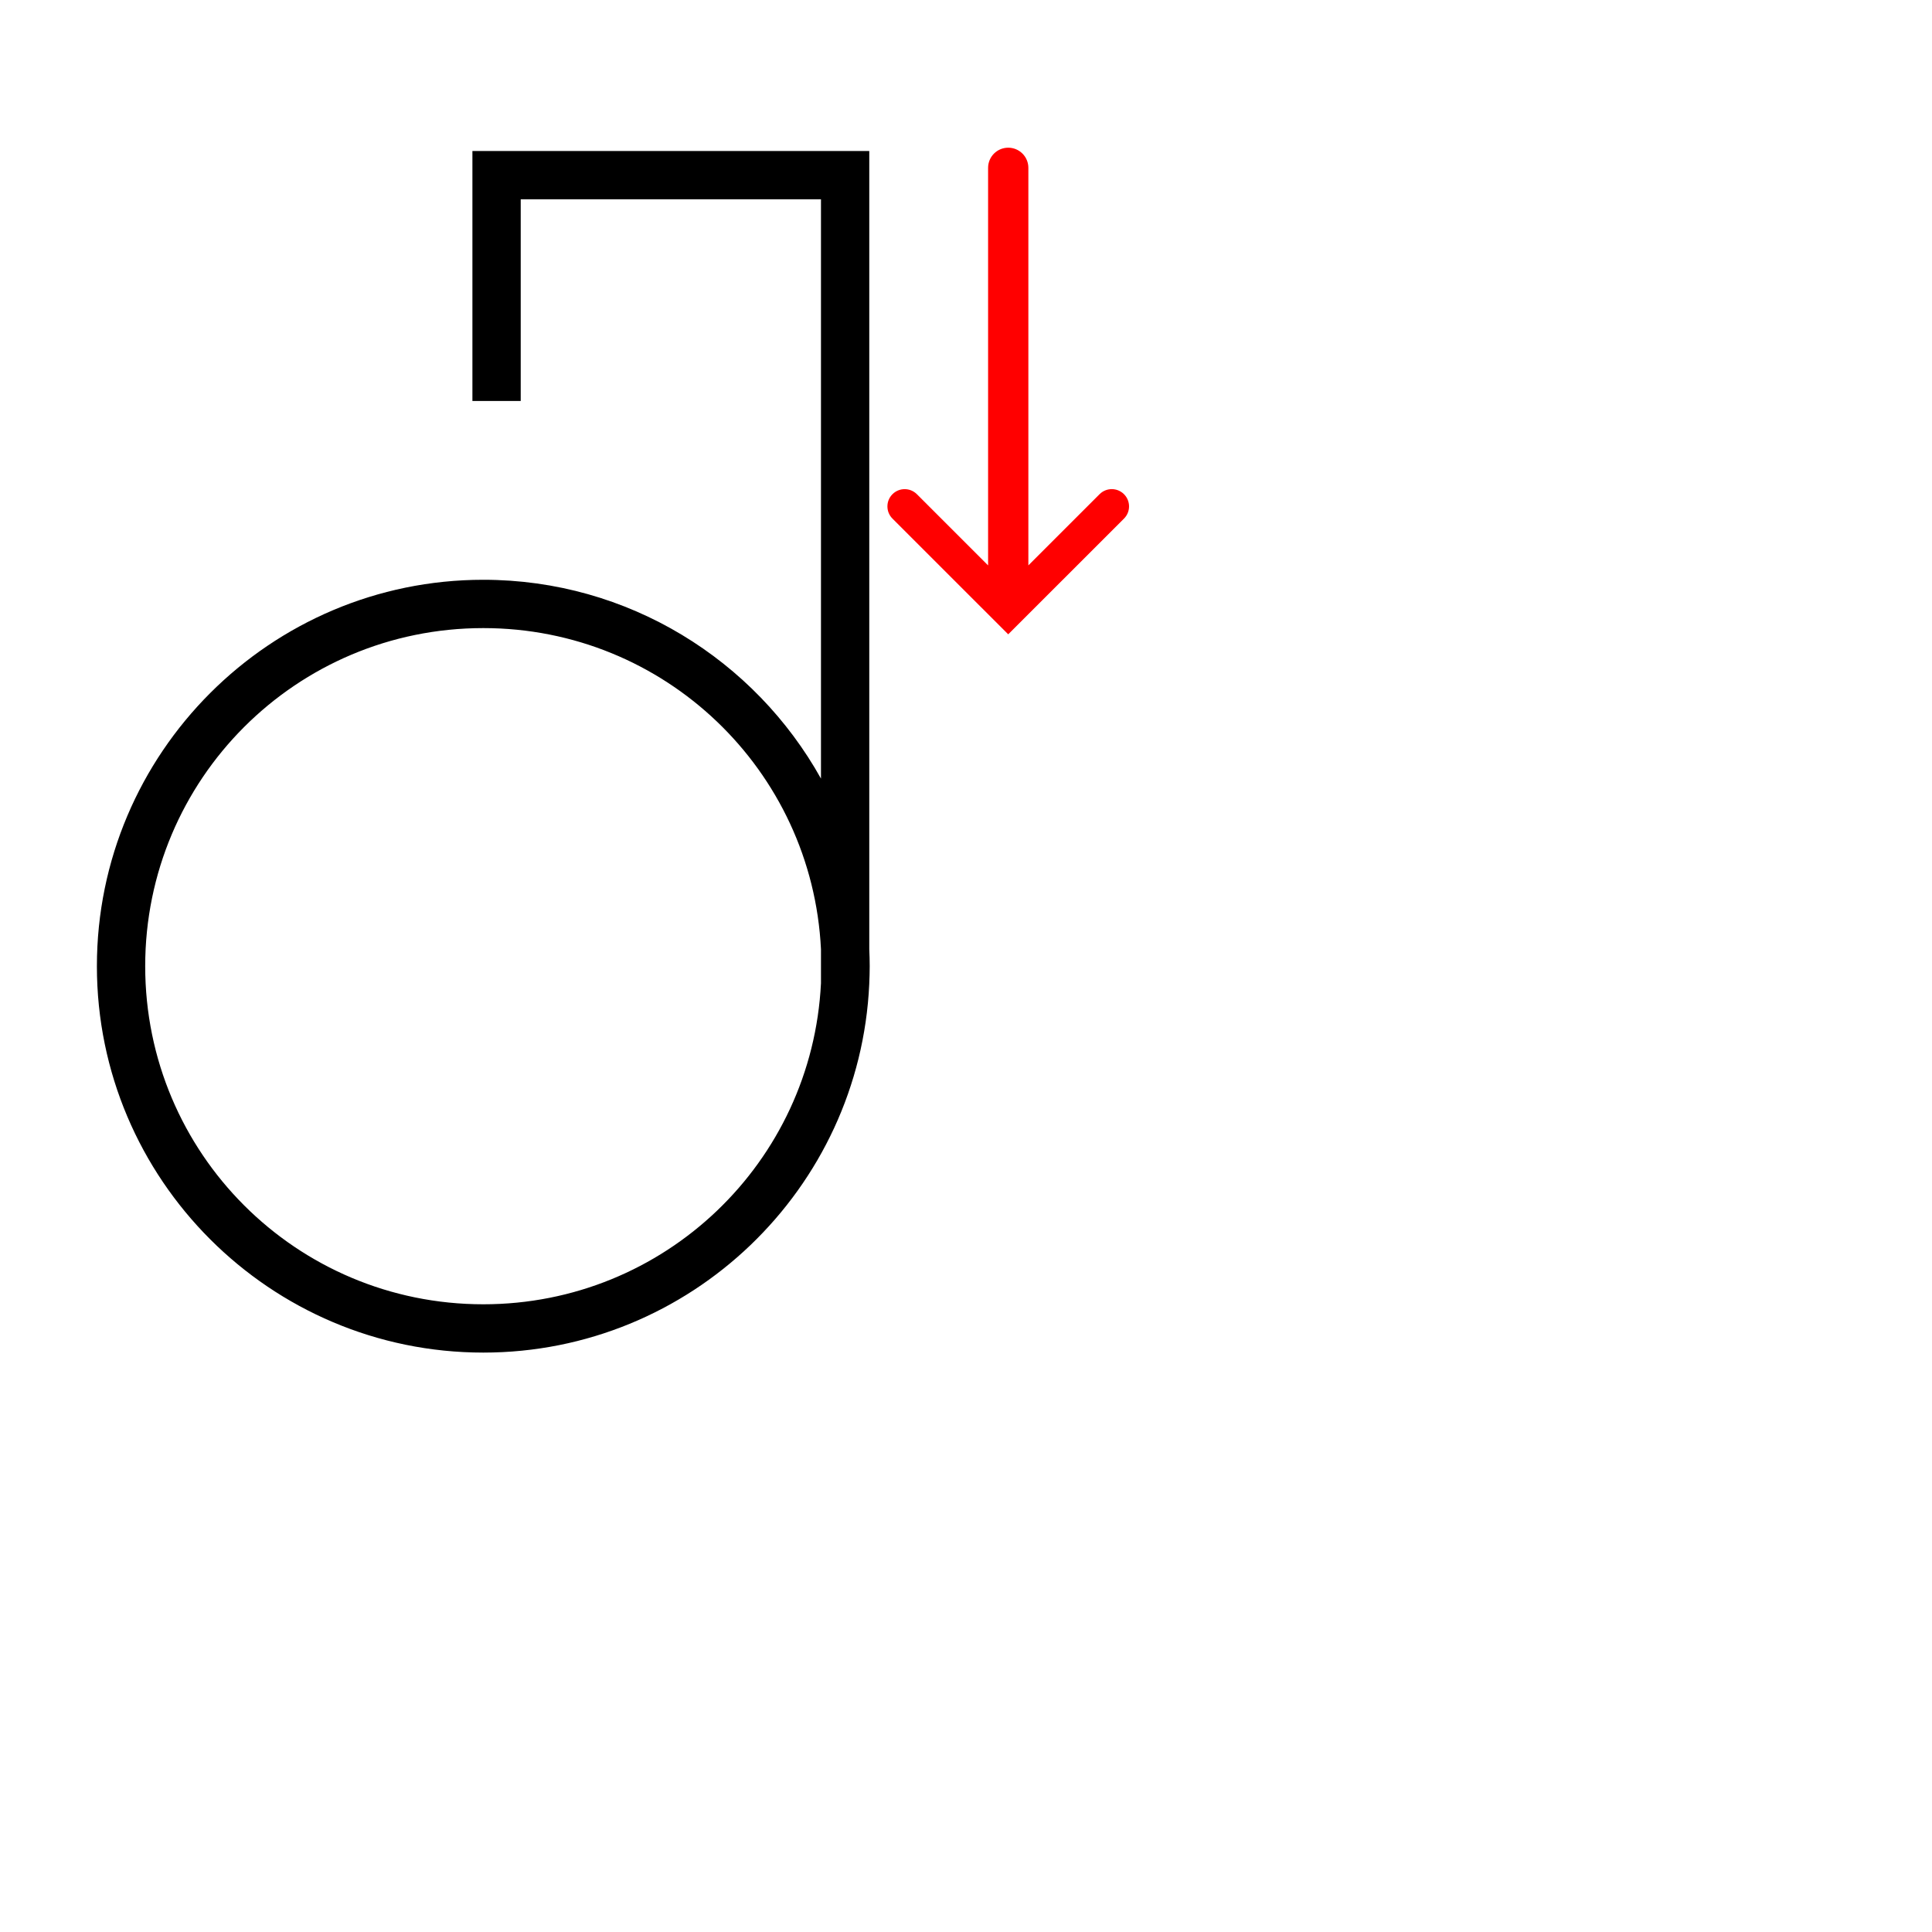
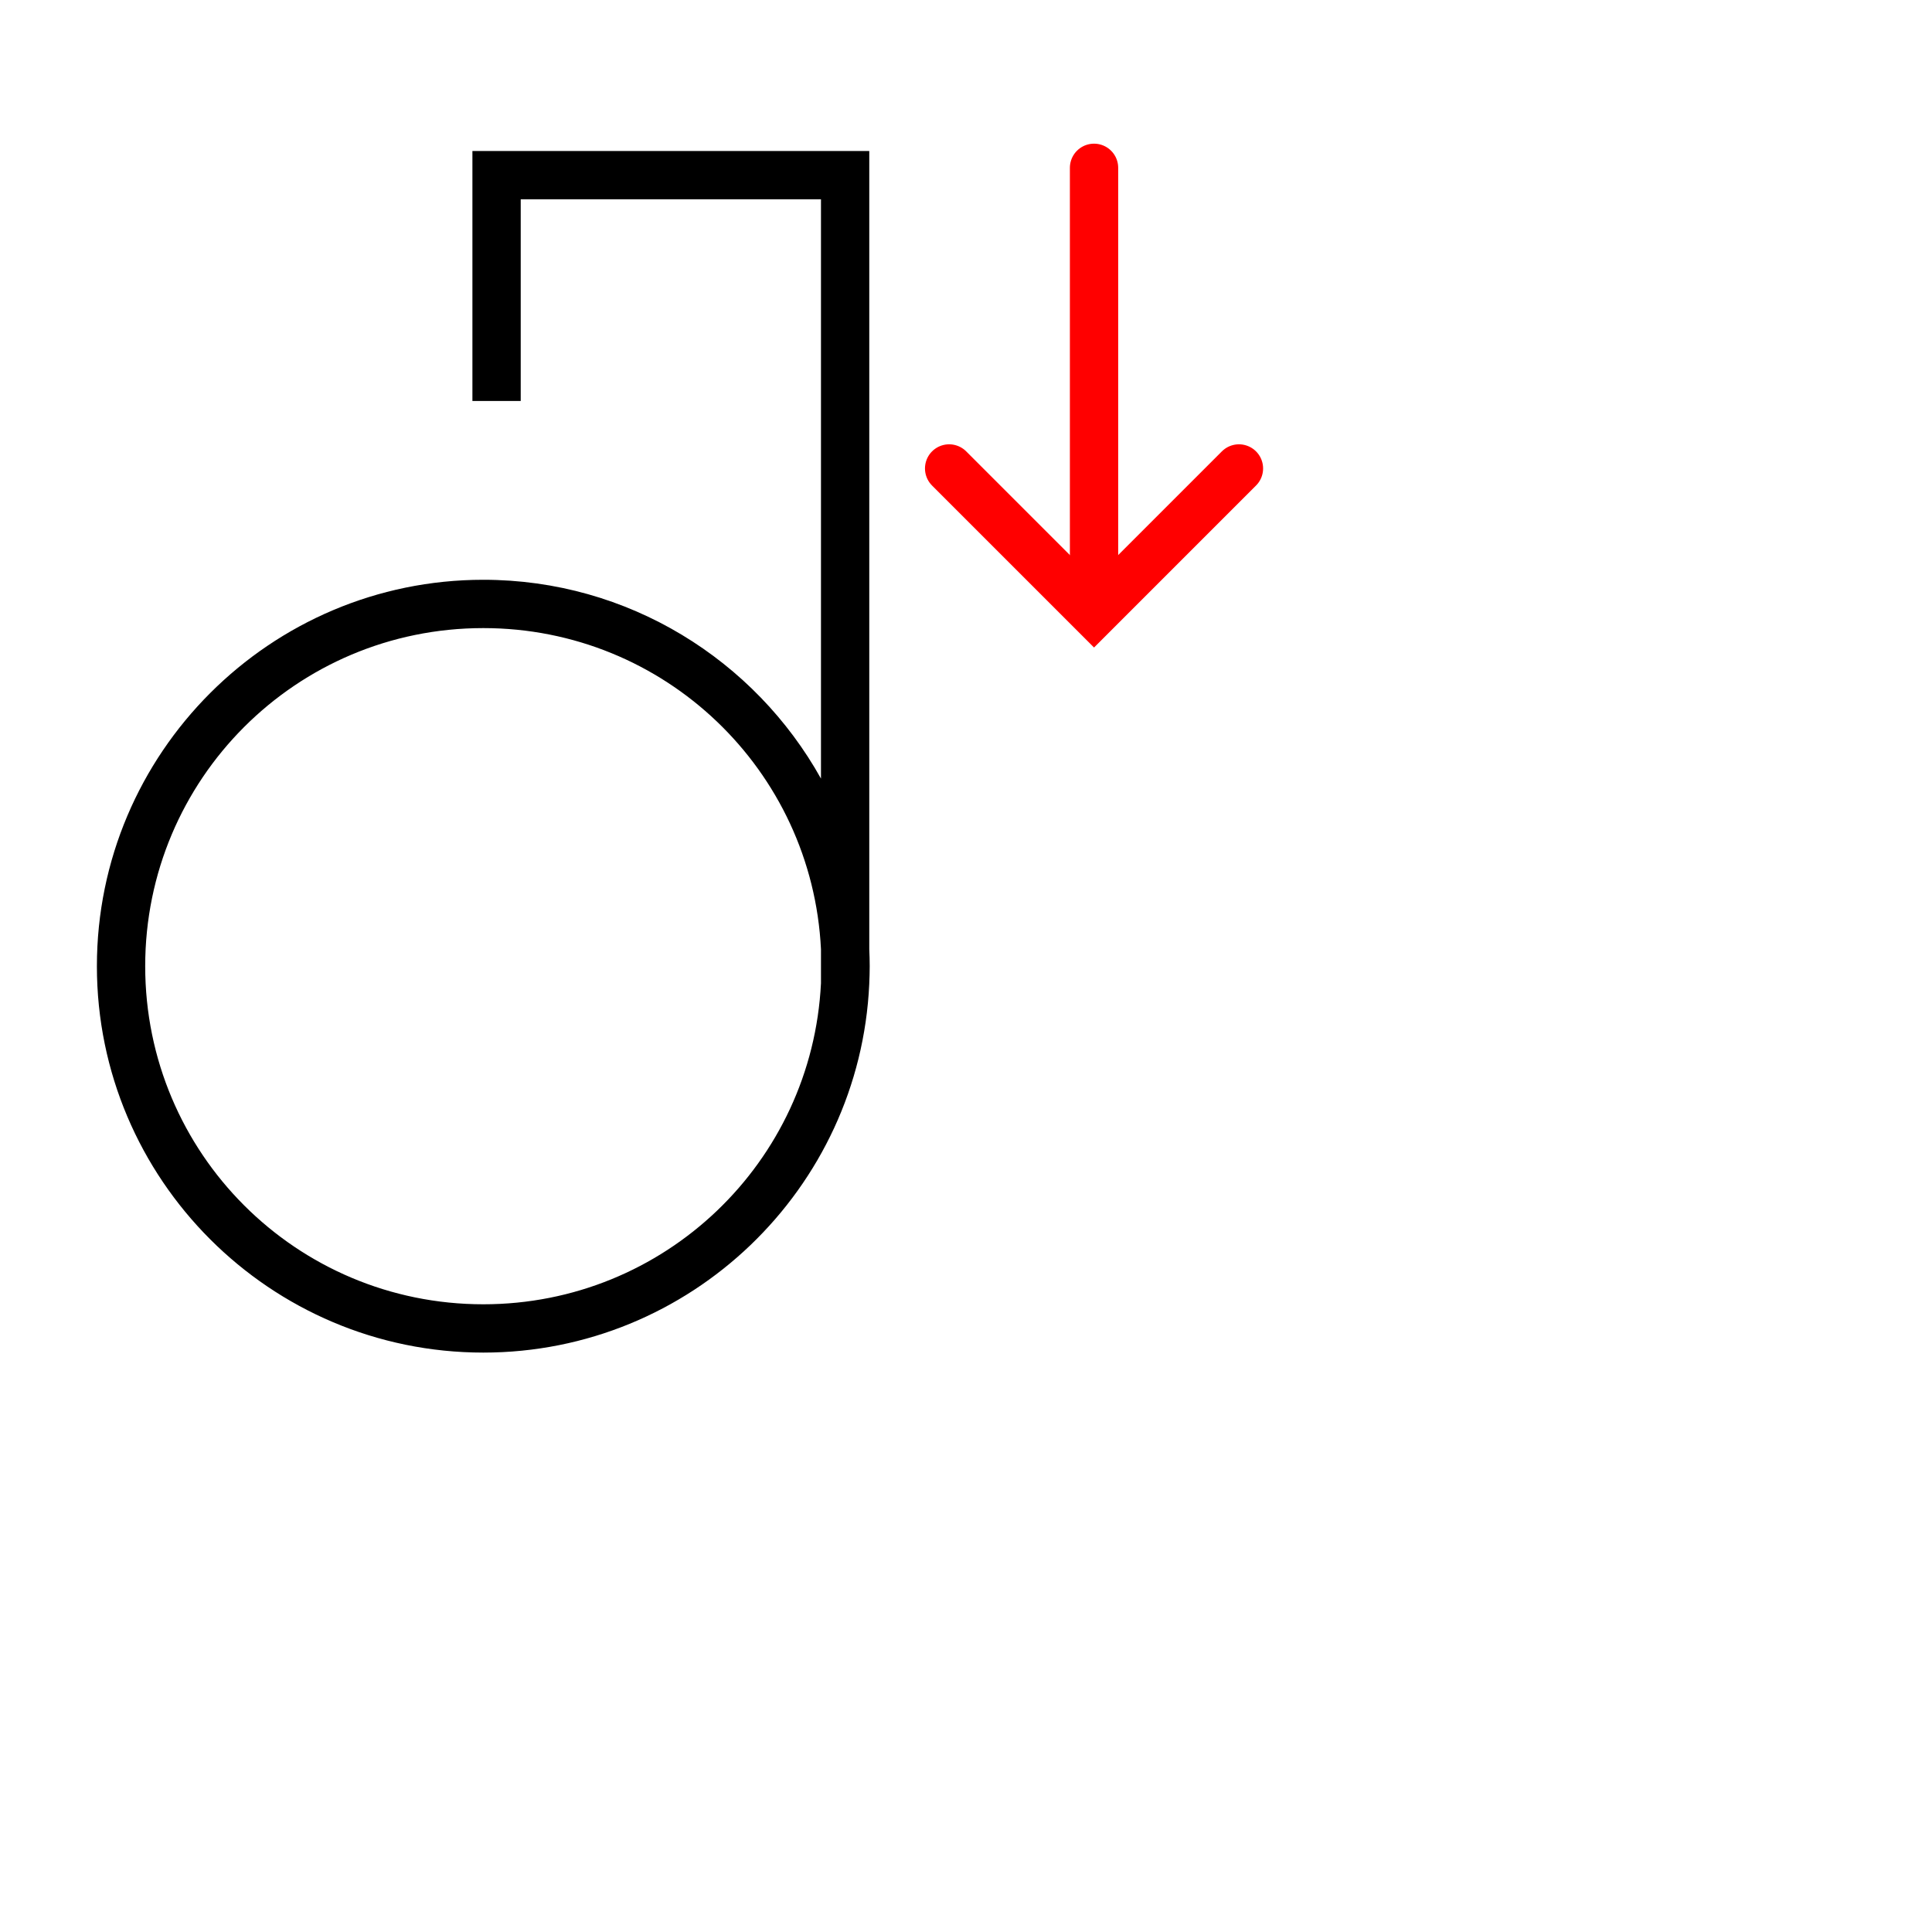
<svg xmlns="http://www.w3.org/2000/svg" width="1000" height="1000" viewBox="0 0 264.583 264.583" version="1.1" id="svg58221" xml:space="preserve">
  <defs id="defs58218">
+     <marker style="overflow:visible" id="ArrowWideRounded" refX="0" refY="0" orient="auto-start-reverse" markerWidth="1" markerHeight="1" viewBox="0 0 1 1" preserveAspectRatio="xMidYMid">
+       <path style="fill:none;stroke:context-stroke;stroke-width:1;stroke-linecap:round" d="M 3,-3 0,0 3,3" transform="rotate(180,0.125,0)" id="path2" />
+     </marker>
    <clipPath clipPathUnits="userSpaceOnUse" id="clipPath420">
      <path d="M 591.87,383.121 H 908.197 V 699.448 H 591.87 Z" clip-rule="evenodd" id="path418" />
    </clipPath>
  </defs>
  <g id="layer1" transform="translate(-73.89016,-113.2152)">
    <path id="rect1" style="fill:#000000;fill-opacity:1;fill-rule:evenodd;stroke:none;stroke-width:2.987" d="M 138.586 133.895 L 138.586 140.509 L 138.586 168.126 L 145.201 168.126 L 145.201 140.509 L 186.321 140.509 L 186.321 219.842 C 177.273 203.616 159.944 192.615 140.078 192.615 C 110.893 192.615 87.16 216.347 87.16 245.533 C 87.16 274.719 110.893 298.449 140.078 298.449 C 168.444 298.449 191.65 276.032 192.932 247.979 L 192.935 247.979 L 192.935 247.864 C 192.969 247.091 192.994 246.315 192.994 245.533 C 192.994 244.751 192.969 243.976 192.935 243.202 L 192.935 140.509 L 192.935 133.895 L 186.321 133.895 L 145.201 133.895 L 138.586 133.895 z M 140.078 199.231 C 164.91 199.231 185.113 218.682 186.321 243.208 L 186.321 247.858 C 185.113 272.384 164.91 291.834 140.078 291.834 C 114.467 291.834 93.775 271.144 93.775 245.533 C 93.775 219.922 114.467 199.231 140.078 199.231 z " />
-     <g id="path56743" transform="matrix(3.278708,0,0,3.27709,-155.145,-237.574)">
-       <path style="color:#000000;fill:#ff0000;stroke-width:1.682;stroke-linecap:round;-inkscape-stroke:none" d="m 111.967,114.056 v 18.115" id="path9830" />
-       <path id="path9832" style="color:#000000;fill:#ff0000;stroke-linecap:round;-inkscape-stroke:none" d="M 111.967 113.215 A 0.841 0.841 0 0 0 111.127 114.057 L 111.127 130.671 L 108.152 127.695 A 0.721 0.721 0 0 0 107.133 127.695 A 0.721 0.721 0 0 0 107.133 128.715 L 111.967 133.551 L 116.803 128.715 A 0.721 0.721 0 0 0 116.803 127.695 A 0.721 0.721 0 0 0 115.783 127.695 L 112.809 130.67 L 112.809 114.057 A 0.841 0.841 0 0 0 111.967 113.215 z " />
-       <g id="g9822" />
-     </g>
+     <path style="fill:#ff0000;fill-opacity:1;stroke:#ff0000;stroke-width:6.615;stroke-linecap:round;stroke-dasharray:none;stroke-opacity:1;marker-end:url(#ArrowWideRounded)" d="m 223.716,136.198 v 59.363" id="path1" />
  </g>
</svg>
